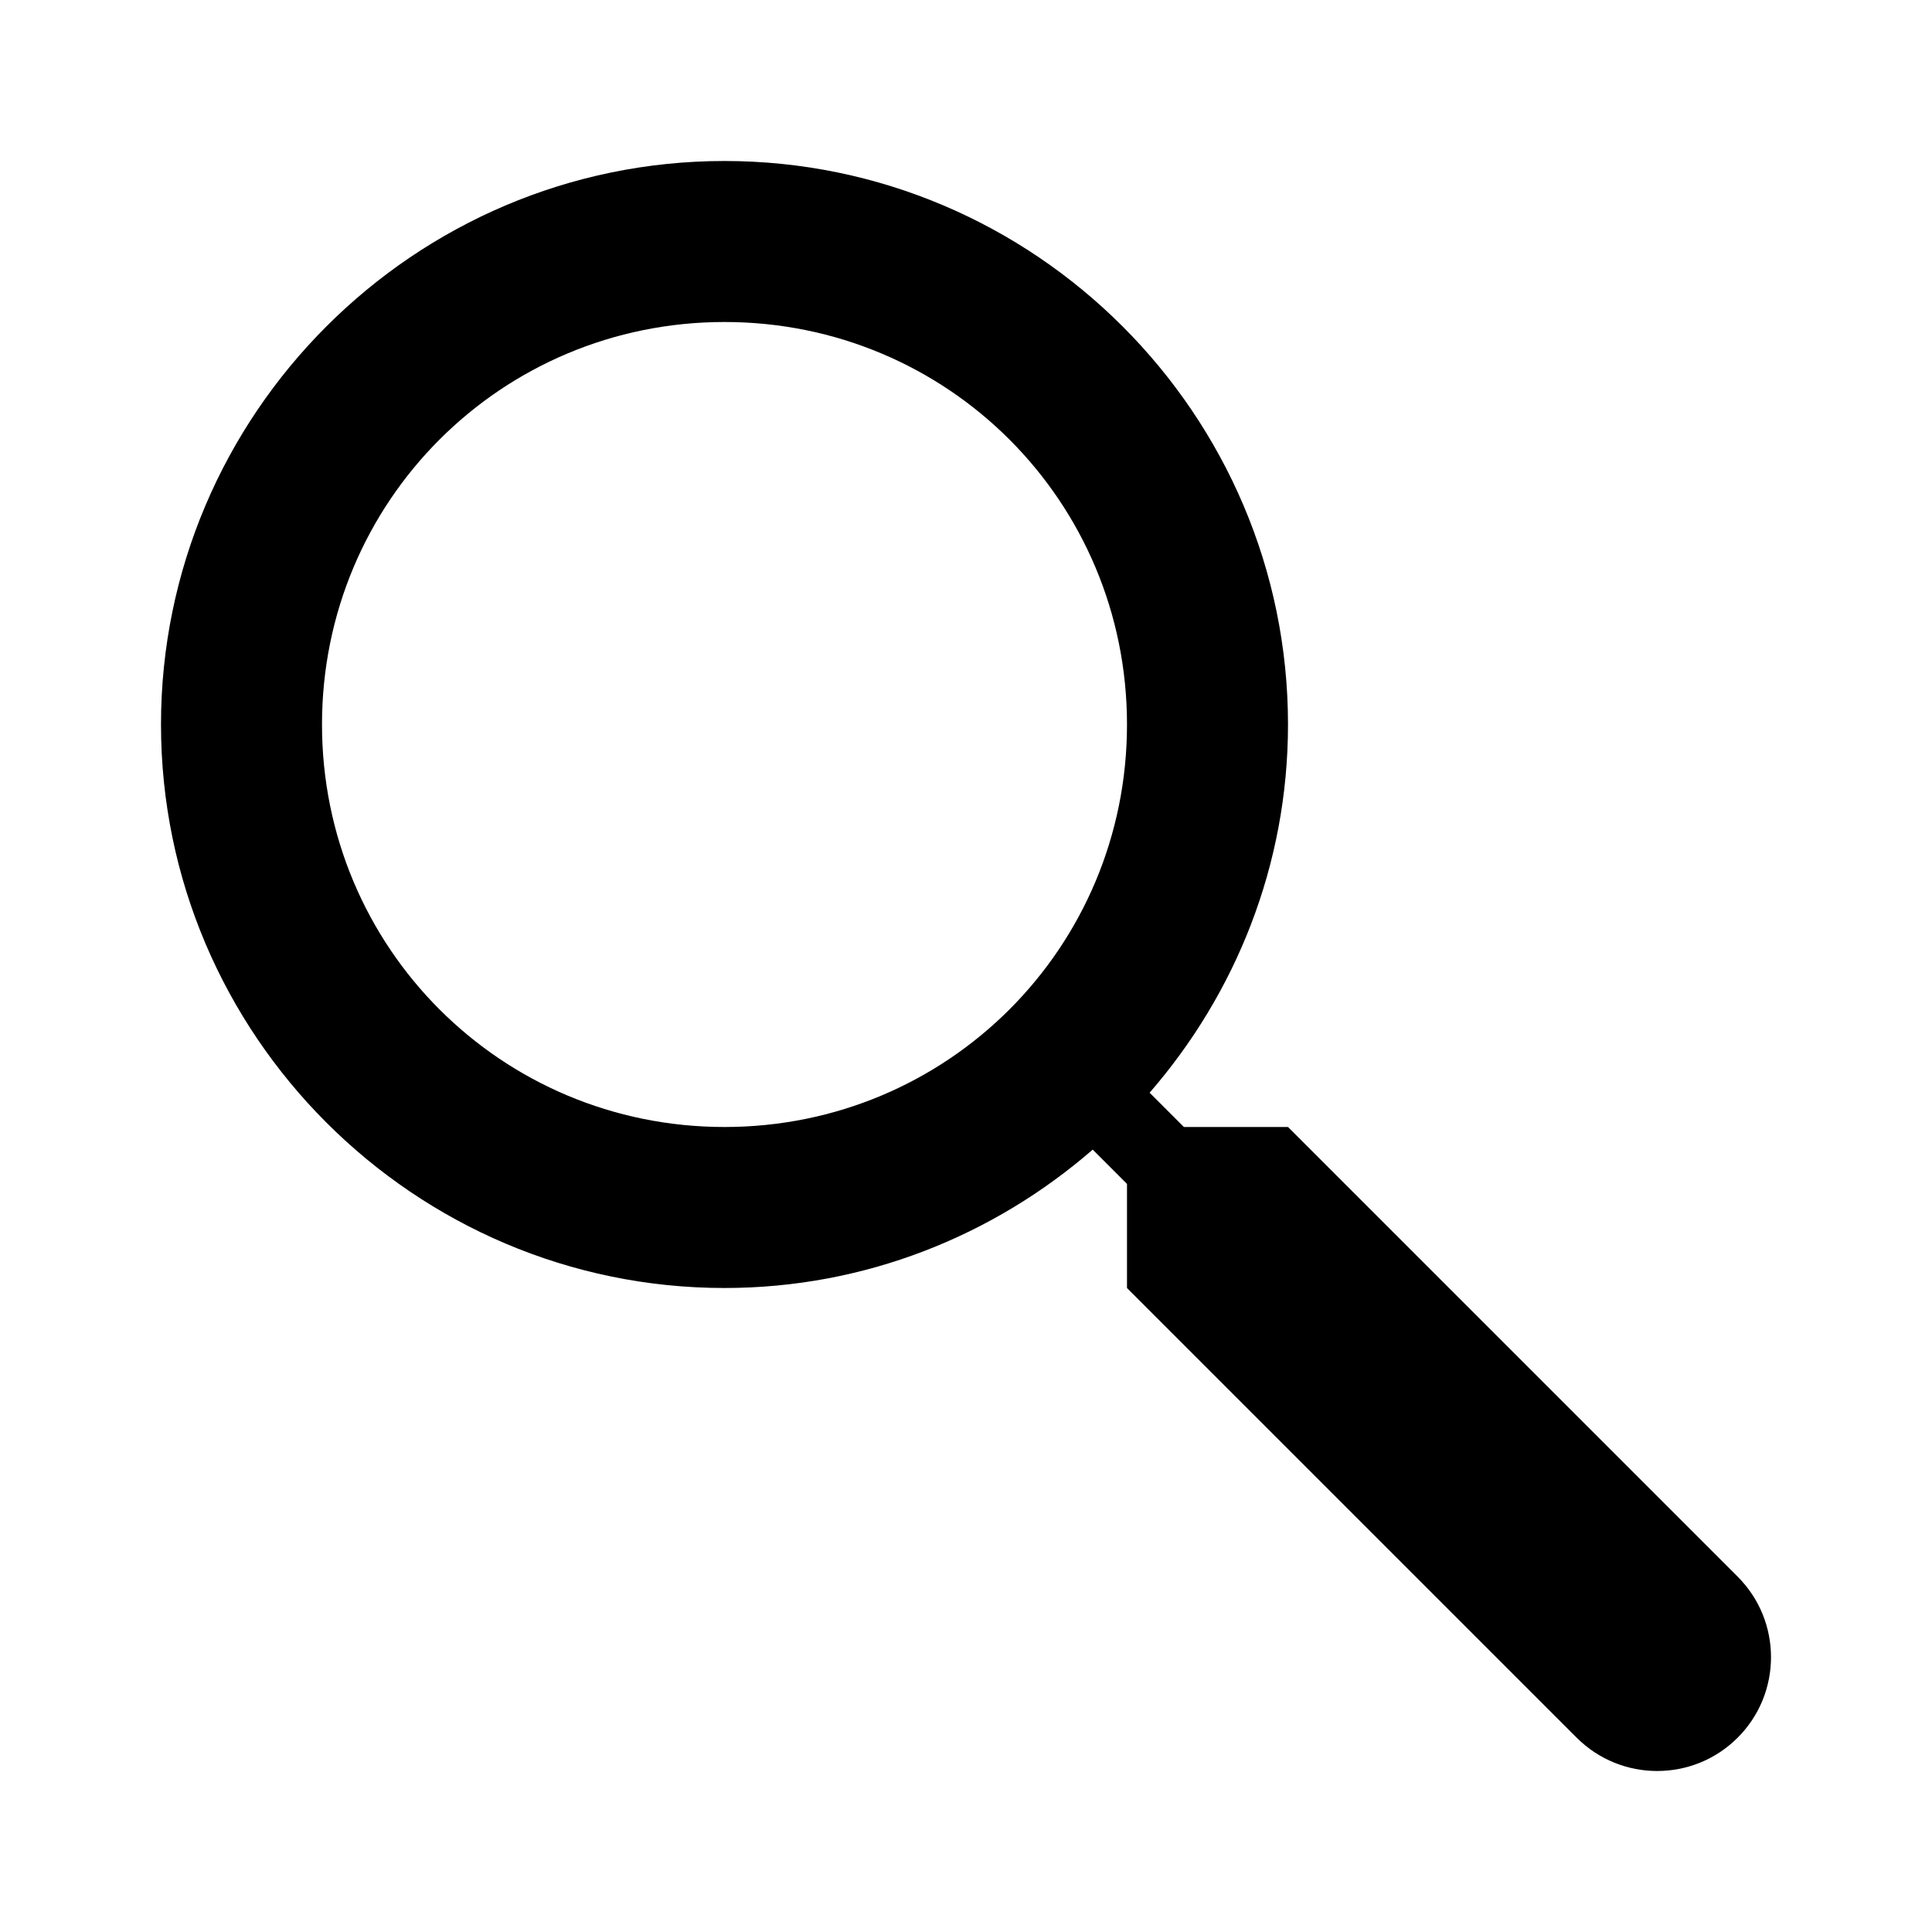
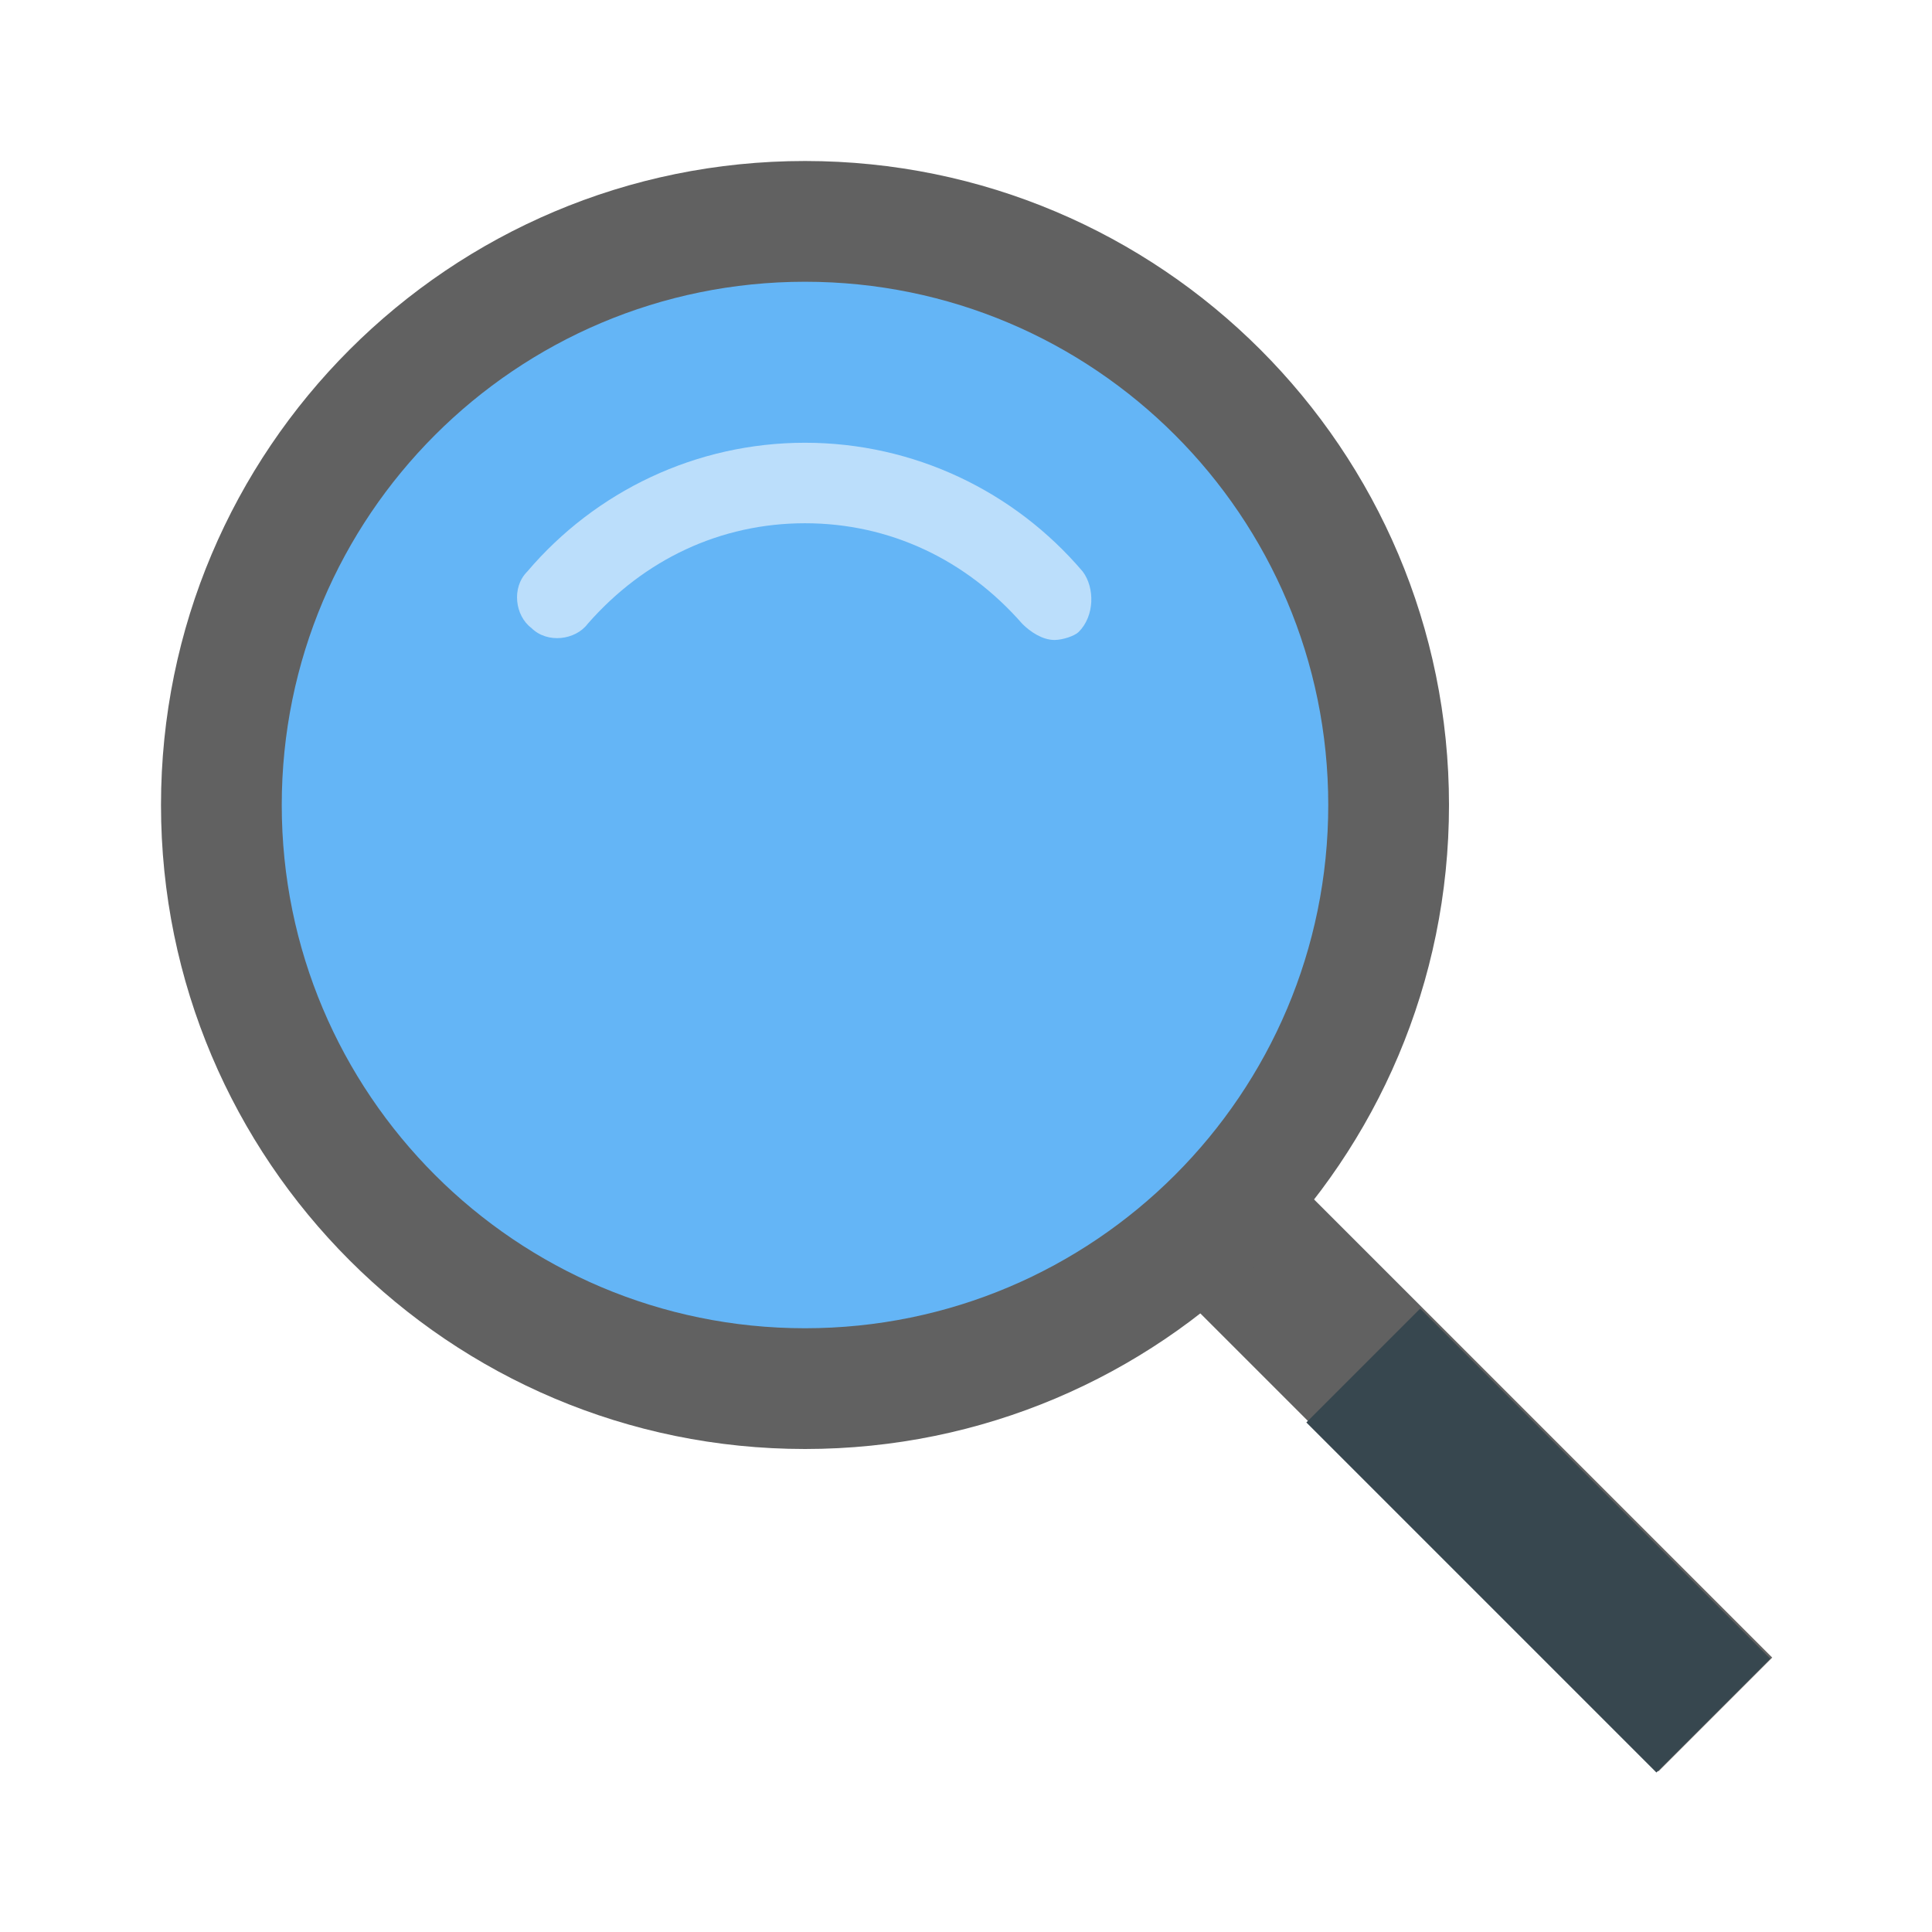
- <svg xmlns="http://www.w3.org/2000/svg" fill="#000" viewBox="0 0 24 24">
-   <path d="m9 2c-3.854 0-7 3.146-7 7 0 3.854 3.146 7 7 7 1.748 0 3.345-.652 4.574-1.719l.426.426v1.293l5.586 5.586c.552.552 1.448.552 2 0s.552-1.448 0-2l-5.586-5.586h-1.293l-.426-.426c1.067-1.229 1.719-2.826 1.719-4.574 0-3.854-3.146-7-7-7zm0 2c2.773 0 5 2.227 5 5 0 2.773-2.227 5-5 5-2.773 0-5-2.227-5-5 0-2.773 2.227-5 5-5z" fill="#000" />
+ <svg xmlns="http://www.w3.org/2000/svg" enable-background="new 0 0 48 48" viewBox="0 0 48 48">
+   <path d="m34.6 28.1h4v17h-4z" fill="#616161" transform="matrix(.7071 -.7071 .7071 .7071 -15.1544 36.5859)" />
+   <circle cx="20" cy="20" fill="#616161" r="16" />
+   <path d="m36.2 32.1h4v12.3h-4z" fill="#37474f" transform="matrix(.7071 -.7071 .7071 .7071 -15.8392 38.2393)" />
+   <circle cx="20" cy="20" fill="#64b5f6" r="13" />
+   <path d="m26.9 14.2c-1.7-2-4.2-3.2-6.9-3.2s-5.2 1.2-6.9 3.2c-.4.4-.3 1.1.1 1.4.4.4 1.1.3 1.4-.1 1.4-1.6 3.3-2.5 5.4-2.5s4 .9 5.4 2.5c.2.2.5.4.8.4.2 0 .5-.1.6-.2.4-.4.4-1.1.1-1.5z" fill="#bbdefb" />
</svg>
